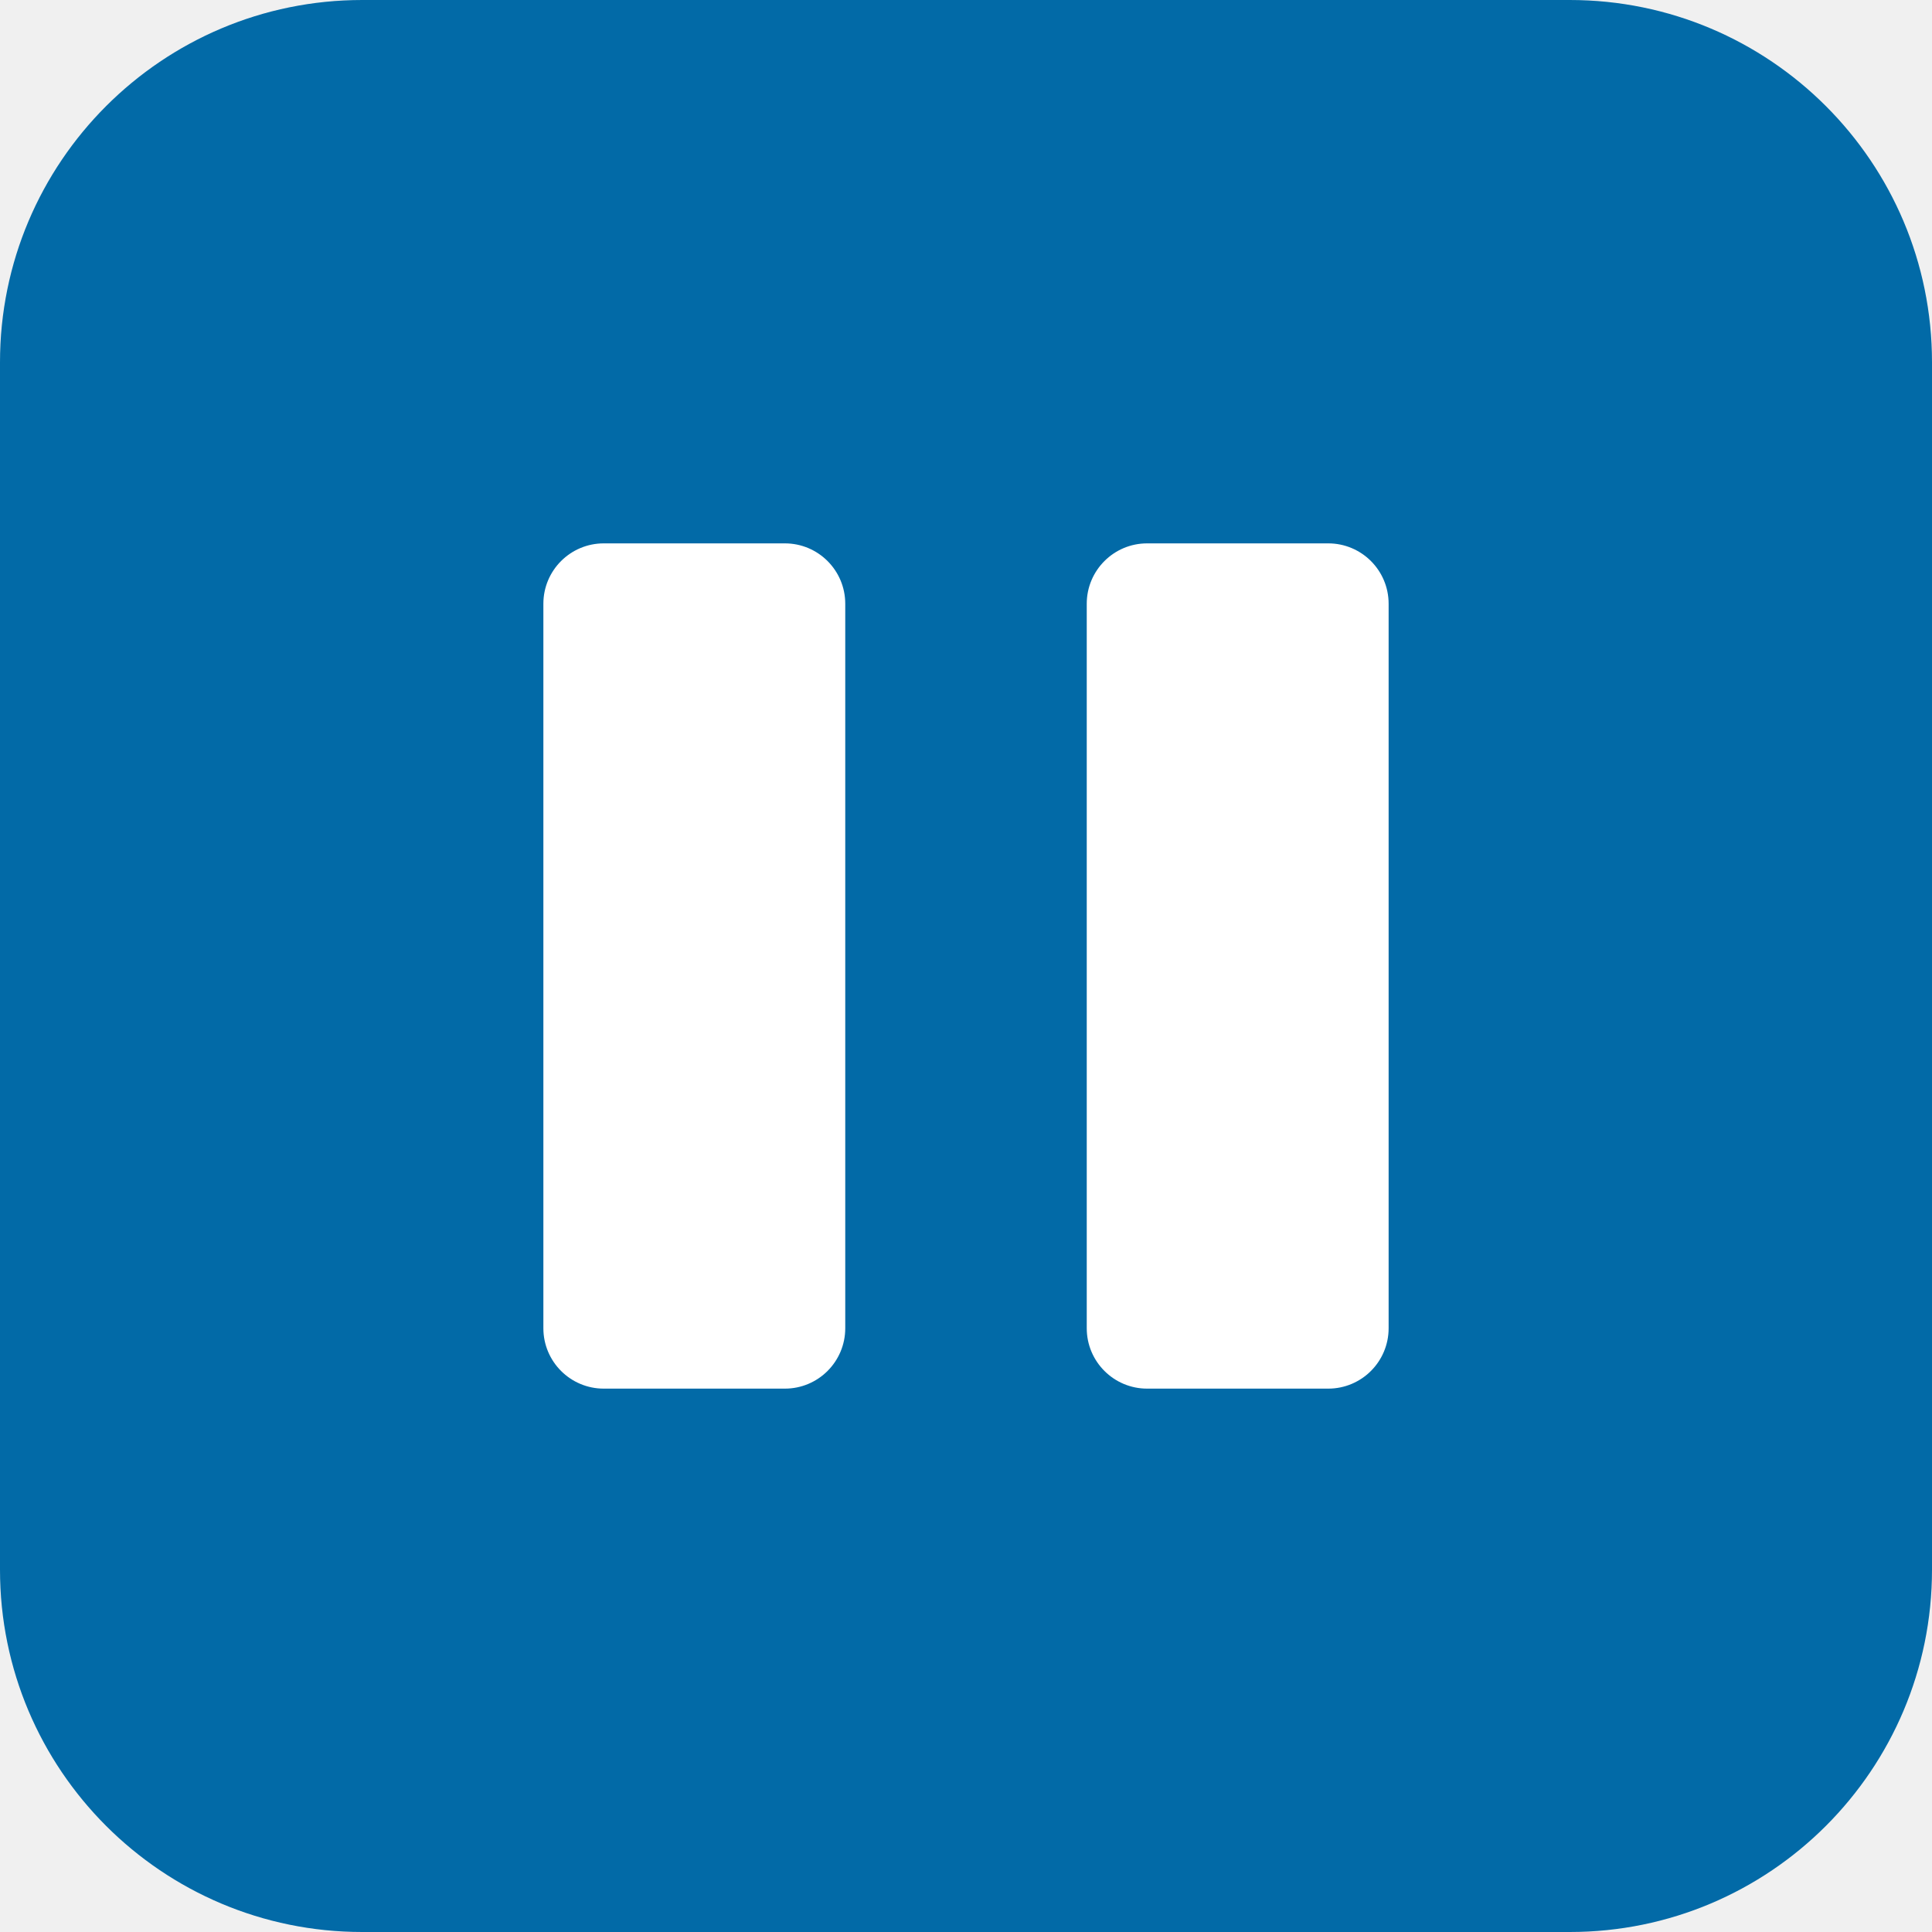
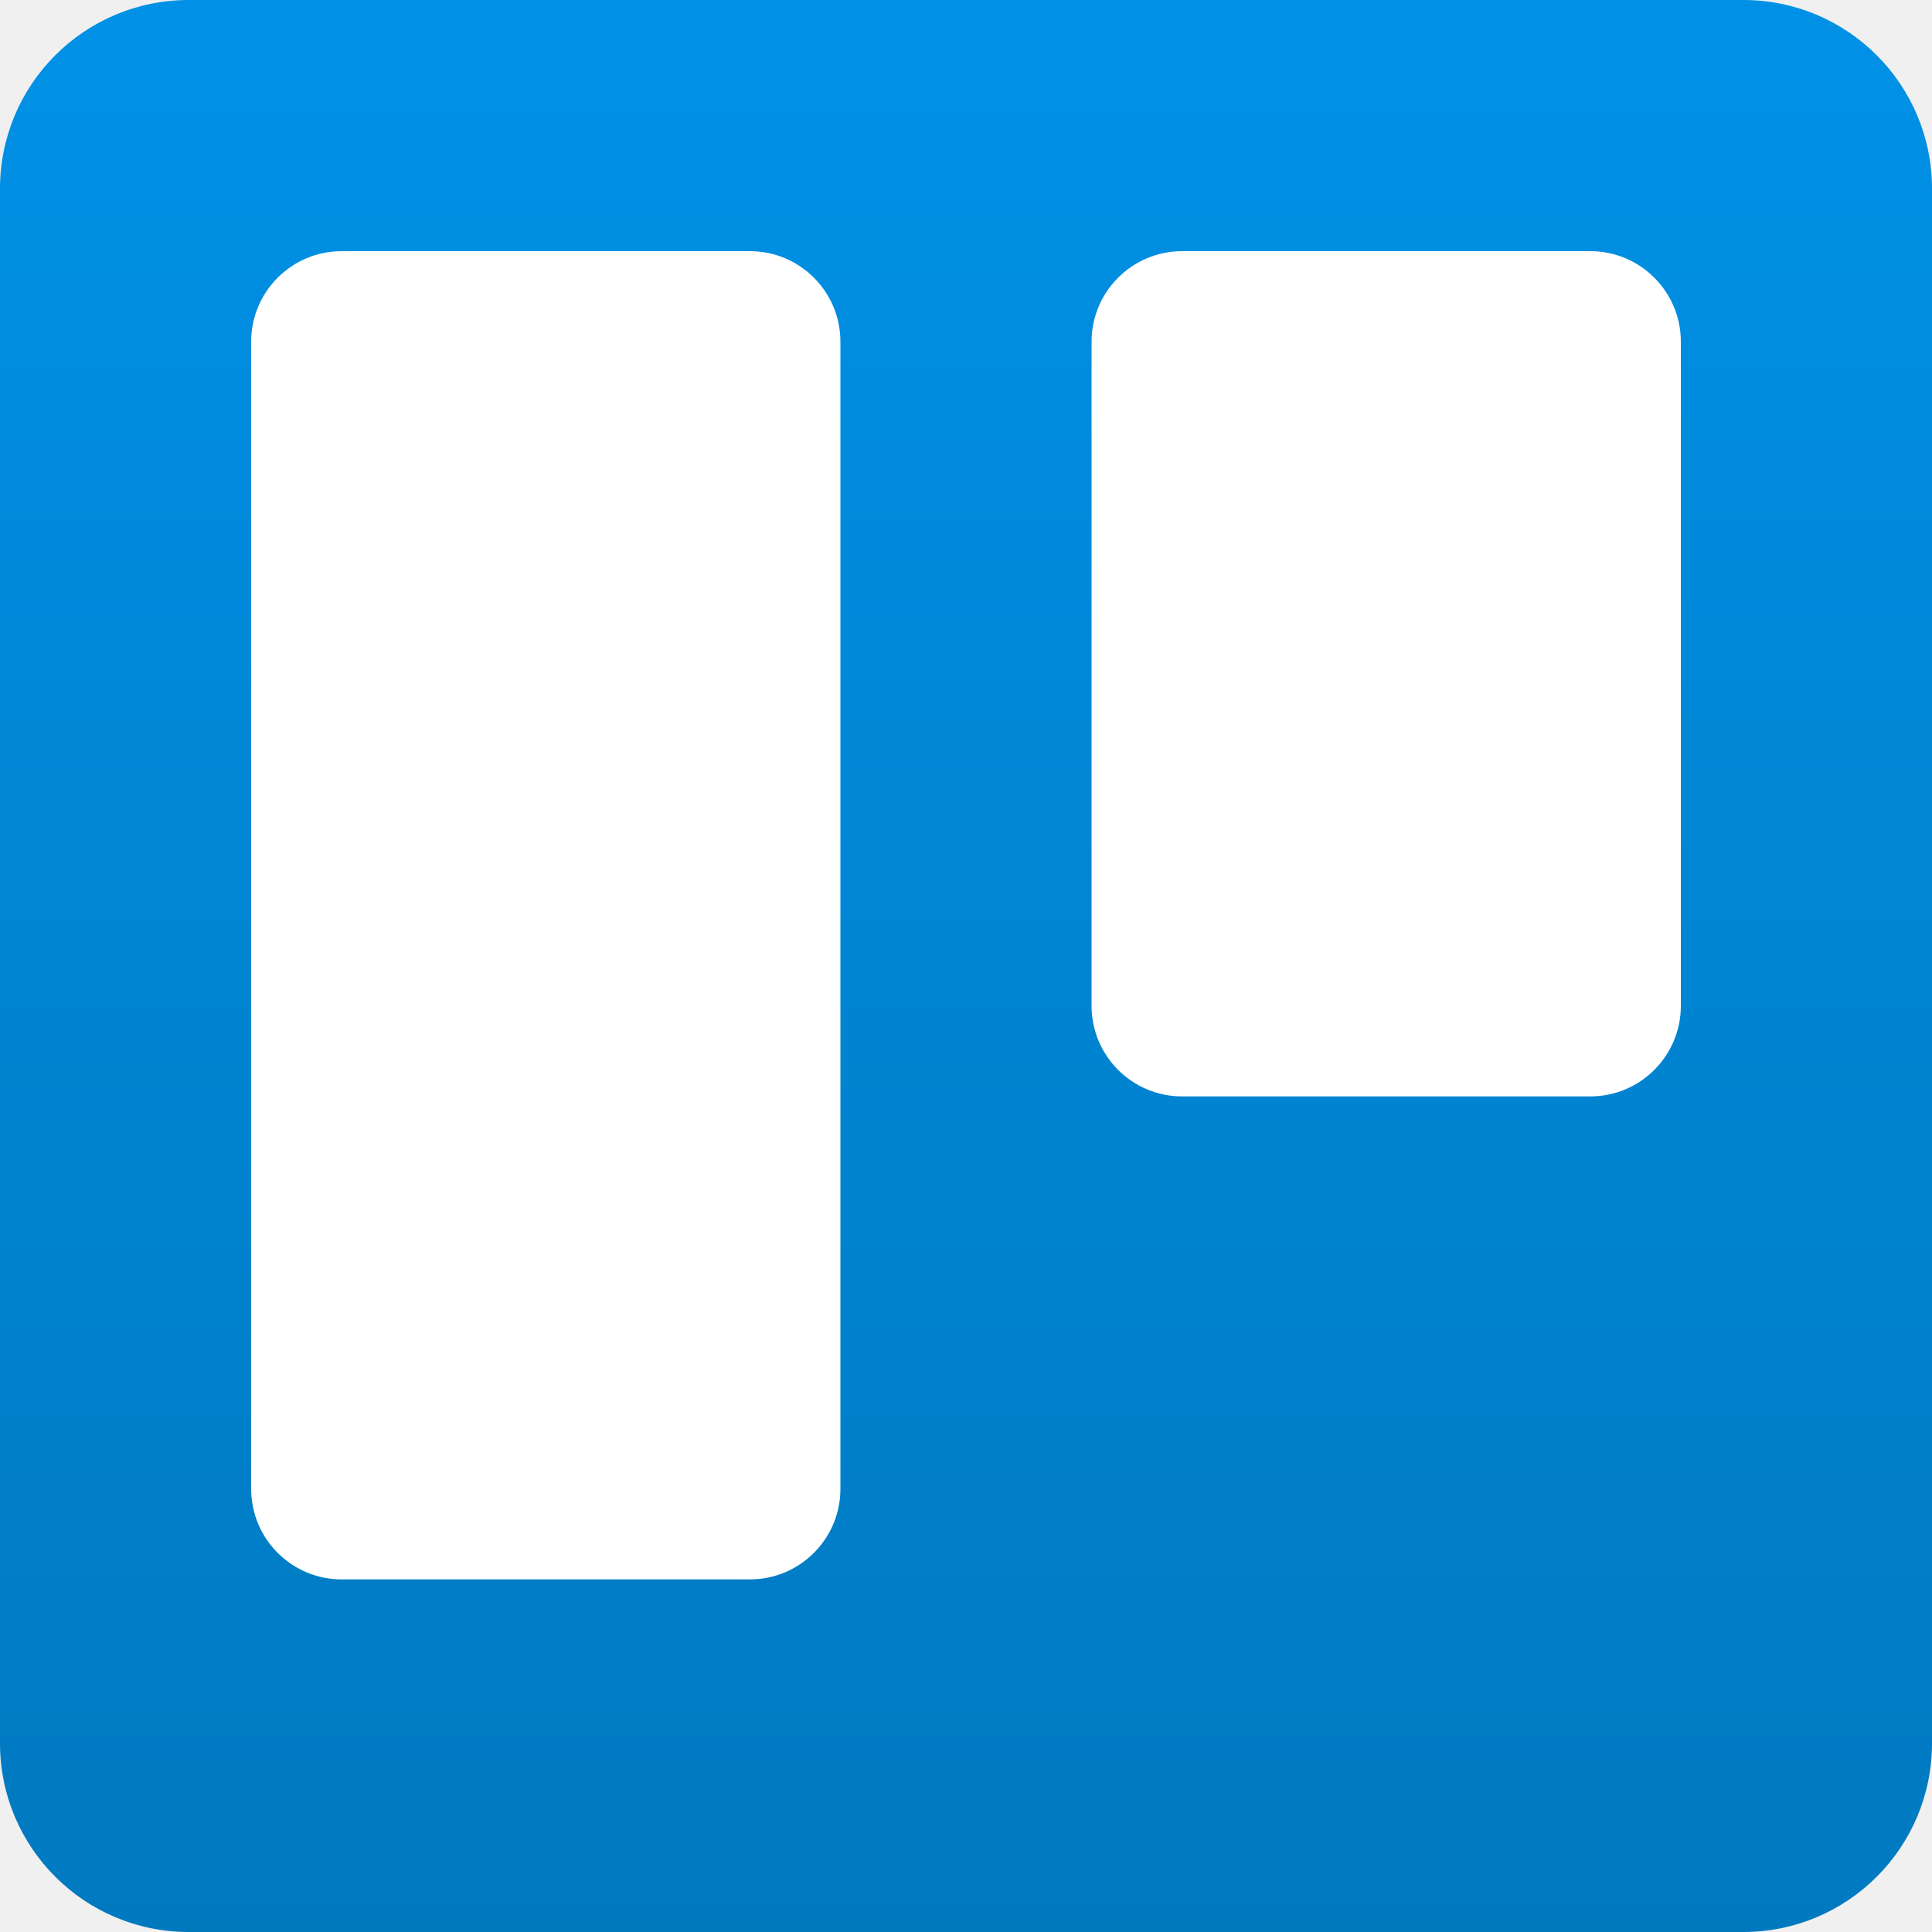
- <svg xmlns="http://www.w3.org/2000/svg" width="64px" height="64px" viewBox="0 0 64 64" version="1.1">
-   <g stroke="none" stroke-width="1" fill="none" fill-rule="evenodd">
-     <rect fill="#026AA7" x="0" y="0" width="64" height="64" rx="12" />
-     <rect fill="#FFFFFF" x="18" y="18" width="10" height="28" rx="2" />
-     <rect fill="#FFFFFF" x="36" y="18" width="10" height="28" rx="2" />
+ <svg xmlns="http://www.w3.org/2000/svg" width="800px" height="800px" viewBox="0 0 256 256" version="1.1" preserveAspectRatio="xMidYMid">
+   <defs>
+     <linearGradient x1="50%" y1="0%" x2="50%" y2="100%" id="linearGradient-1">
+       <stop stop-color="#0091E6" offset="0%">
+ </stop>
+       <stop stop-color="#0079BF" offset="100%">
+ </stop>
+     </linearGradient>
+   </defs>
+   <g>
+     <g>
+       <rect fill="url(#linearGradient-1)" x="0" y="0" width="256" height="256" rx="25">
+ </rect>
+       <rect fill="#FFFFFF" x="144.64" y="33.28" width="78.08" height="112" rx="12">
+ </rect>
+       <rect fill="#FFFFFF" x="33.28" y="33.28" width="78.08" height="176" rx="12">
+ </rect>
+     </g>
  </g>
</svg>
